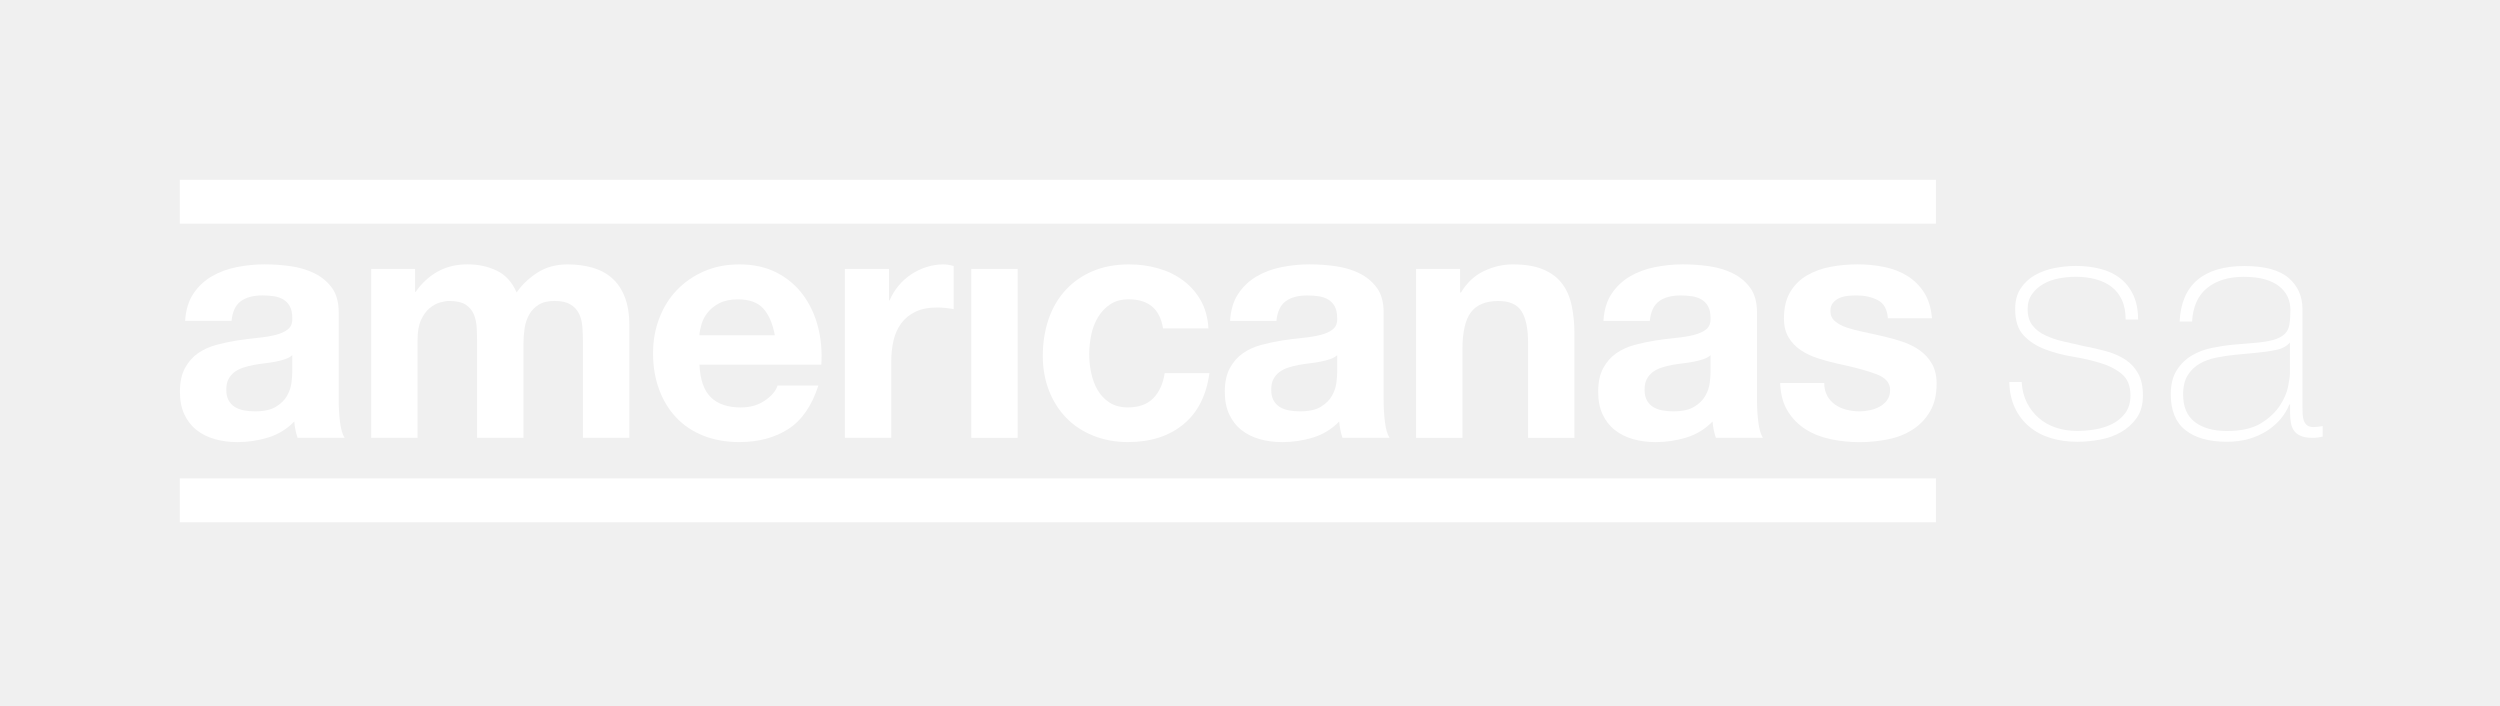
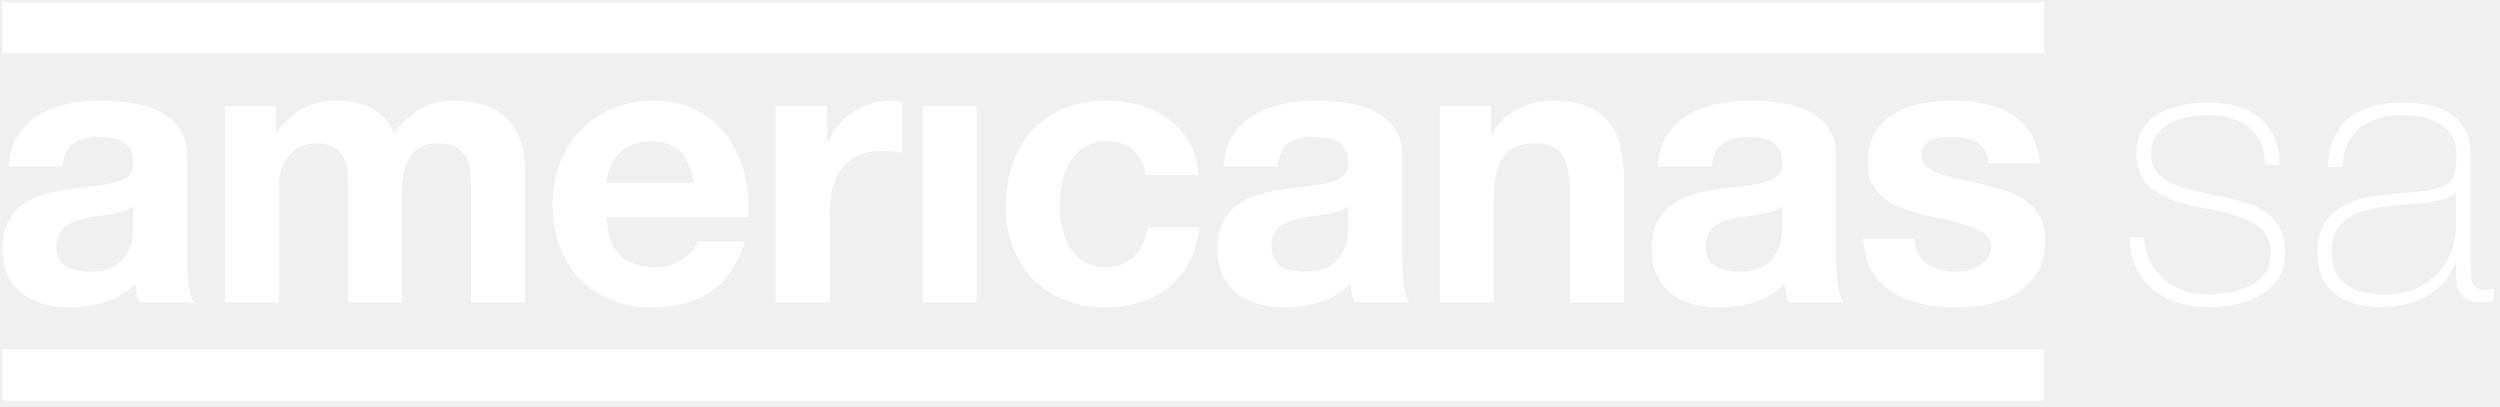
- <svg xmlns="http://www.w3.org/2000/svg" width="450" height="127" viewBox="0 0 450 127" fill="#ffffff">
-   <path d="M33.327 57.758C33.443 55.799 33.937 54.171 34.801 52.875C35.665 51.579 36.76 50.545 38.095 49.758C39.429 48.972 40.926 48.416 42.592 48.084C44.258 47.753 45.932 47.583 47.622 47.583C49.149 47.583 50.7 47.691 52.266 47.907C53.832 48.123 55.266 48.547 56.555 49.172C57.851 49.797 58.907 50.669 59.733 51.787C60.558 52.906 60.967 54.387 60.967 56.231V72.045C60.967 73.418 61.044 74.729 61.206 75.987C61.361 77.244 61.638 78.185 62.032 78.81H53.562C53.407 78.339 53.276 77.861 53.176 77.367C53.076 76.881 53.006 76.38 52.968 75.871C51.633 77.244 50.067 78.201 48.262 78.756C46.457 79.304 44.613 79.581 42.739 79.581C41.288 79.581 39.938 79.404 38.681 79.049C37.424 78.694 36.328 78.147 35.387 77.406C34.446 76.665 33.713 75.724 33.181 74.583C32.648 73.441 32.386 72.083 32.386 70.517C32.386 68.789 32.687 67.37 33.297 66.251C33.906 65.133 34.685 64.246 35.649 63.575C36.606 62.911 37.709 62.41 38.943 62.078C40.178 61.746 41.419 61.484 42.677 61.283C43.934 61.091 45.169 60.929 46.38 60.813C47.591 60.697 48.671 60.52 49.612 60.281C50.553 60.049 51.294 59.702 51.849 59.255C52.397 58.807 52.651 58.144 52.613 57.288C52.613 56.385 52.466 55.667 52.173 55.143C51.88 54.611 51.486 54.202 51.001 53.909C50.507 53.615 49.944 53.423 49.296 53.322C48.648 53.222 47.953 53.176 47.205 53.176C45.562 53.176 44.266 53.531 43.325 54.233C42.384 54.935 41.836 56.115 41.682 57.758H33.327ZM52.613 63.929C52.258 64.246 51.818 64.485 51.286 64.662C50.754 64.84 50.191 64.986 49.581 65.102C48.972 65.218 48.339 65.318 47.668 65.395C46.997 65.472 46.333 65.573 45.67 65.688C45.045 65.804 44.428 65.966 43.819 66.159C43.209 66.352 42.685 66.622 42.23 66.953C41.782 67.285 41.412 67.709 41.142 68.218C40.864 68.728 40.733 69.376 40.733 70.162C40.733 70.949 40.872 71.535 41.142 72.045C41.412 72.554 41.79 72.955 42.26 73.248C42.731 73.541 43.279 73.749 43.904 73.865C44.528 73.981 45.176 74.043 45.847 74.043C47.491 74.043 48.771 73.773 49.666 73.217C50.569 72.669 51.232 72.014 51.664 71.25C52.096 70.486 52.358 69.715 52.459 68.928C52.559 68.141 52.605 67.516 52.605 67.046V63.929H52.613Z" fill="white" />
-   <path d="M74.706 48.408V52.528H74.822C75.917 50.962 77.244 49.743 78.794 48.879C80.345 48.015 82.119 47.583 84.117 47.583C86.115 47.583 87.789 47.953 89.378 48.702C90.968 49.45 92.171 50.761 92.996 52.644C93.899 51.309 95.125 50.136 96.668 49.118C98.219 48.1 100.047 47.591 102.168 47.591C103.773 47.591 105.262 47.784 106.635 48.177C108.008 48.571 109.181 49.195 110.16 50.059C111.14 50.923 111.904 52.05 112.451 53.438C112.999 54.827 113.277 56.508 113.277 58.468V78.81H104.93V61.584C104.93 60.566 104.892 59.602 104.814 58.699C104.737 57.797 104.521 57.017 104.166 56.346C103.812 55.683 103.295 55.151 102.608 54.757C101.922 54.364 100.988 54.171 99.816 54.171C98.643 54.171 97.686 54.395 96.961 54.85C96.236 55.297 95.665 55.891 95.257 56.616C94.848 57.342 94.57 58.167 94.431 59.085C94.292 60.003 94.223 60.936 94.223 61.877V78.81H85.876V61.762C85.876 60.859 85.853 59.964 85.814 59.085C85.776 58.206 85.606 57.388 85.313 56.647C85.02 55.907 84.526 55.305 83.84 54.85C83.153 54.402 82.142 54.171 80.808 54.171C80.415 54.171 79.898 54.256 79.25 54.433C78.602 54.611 77.977 54.942 77.367 55.436C76.758 55.93 76.241 56.632 75.809 57.55C75.377 58.468 75.161 59.679 75.161 61.168V78.81H66.814V48.408H74.691H74.706Z" fill="white" />
-   <path d="M127.957 71.52C129.214 72.739 131.012 73.341 133.365 73.341C135.046 73.341 136.497 72.916 137.715 72.076C138.926 71.235 139.675 70.34 139.952 69.399H147.304C146.131 73.047 144.326 75.655 141.896 77.221C139.466 78.787 136.527 79.574 133.079 79.574C130.688 79.574 128.528 79.188 126.607 78.424C124.686 77.66 123.058 76.573 121.724 75.161C120.389 73.749 119.363 72.068 118.638 70.101C117.913 68.141 117.551 65.981 117.551 63.636C117.551 61.291 117.921 59.247 118.669 57.288C119.41 55.328 120.474 53.631 121.847 52.204C123.22 50.777 124.856 49.643 126.754 48.825C128.651 48 130.765 47.591 133.071 47.591C135.656 47.591 137.916 48.092 139.837 49.087C141.758 50.09 143.339 51.432 144.573 53.114C145.808 54.803 146.702 56.724 147.25 58.877C147.798 61.036 147.991 63.289 147.836 65.642H125.905C126.021 68.35 126.707 70.309 127.965 71.52H127.957ZM137.391 55.529C136.389 54.433 134.869 53.886 132.832 53.886C131.498 53.886 130.395 54.109 129.507 54.564C128.628 55.012 127.918 55.575 127.394 56.238C126.862 56.902 126.491 57.611 126.275 58.352C126.059 59.1 125.928 59.764 125.89 60.35H139.474C139.081 58.236 138.386 56.624 137.384 55.529H137.391Z" fill="white" />
-   <path d="M160.025 48.408V54.055H160.14C160.534 53.114 161.058 52.242 161.73 51.44C162.393 50.638 163.157 49.951 164.021 49.38C164.885 48.81 165.803 48.37 166.782 48.061C167.762 47.745 168.78 47.591 169.837 47.591C170.385 47.591 170.994 47.691 171.658 47.884V55.644C171.264 55.567 170.794 55.498 170.246 55.436C169.698 55.374 169.166 55.351 168.657 55.351C167.129 55.351 165.833 55.606 164.777 56.115C163.72 56.624 162.863 57.318 162.216 58.205C161.568 59.085 161.105 60.119 160.835 61.291C160.557 62.464 160.426 63.744 160.426 65.11V78.81H152.079V48.408H160.017H160.025Z" fill="white" />
-   <path d="M183.175 48.408V78.81H174.828V48.408H183.175Z" fill="#FFFFFF" />
-   <path d="M203.17 53.878C201.835 53.878 200.717 54.179 199.822 54.788C198.92 55.398 198.187 56.177 197.616 57.141C197.045 58.105 196.644 59.162 196.412 60.319C196.181 61.476 196.058 62.626 196.058 63.76C196.058 64.894 196.173 65.974 196.412 67.108C196.652 68.242 197.03 69.275 197.562 70.193C198.094 71.111 198.804 71.867 199.706 72.454C200.609 73.04 201.704 73.333 203 73.333C204.998 73.333 206.541 72.778 207.613 71.659C208.693 70.54 209.364 69.044 209.642 67.162H217.696C217.148 71.196 215.582 74.274 212.99 76.395C210.406 78.509 207.089 79.574 203.054 79.574C200.779 79.574 198.696 79.188 196.79 78.424C194.885 77.66 193.273 76.596 191.938 75.223C190.604 73.85 189.562 72.214 188.822 70.317C188.073 68.419 187.703 66.328 187.703 64.053C187.703 61.777 188.043 59.517 188.729 57.496C189.416 55.475 190.426 53.731 191.761 52.266C193.095 50.792 194.723 49.65 196.644 48.825C198.565 48 200.763 47.591 203.232 47.591C205.037 47.591 206.773 47.822 208.439 48.293C210.105 48.763 211.594 49.481 212.905 50.437C214.217 51.402 215.289 52.597 216.107 54.024C216.932 55.459 217.403 57.149 217.518 59.108H209.341C208.794 55.621 206.734 53.878 203.17 53.878V53.878Z" fill="#FFFFFF" />
-   <path d="M221.414 57.758C221.53 55.799 222.023 54.171 222.887 52.875C223.751 51.579 224.847 50.545 226.181 49.758C227.516 48.972 229.012 48.416 230.679 48.084C232.345 47.753 234.019 47.583 235.708 47.583C237.236 47.583 238.786 47.691 240.352 47.907C241.918 48.123 243.353 48.547 244.641 49.172C245.937 49.797 246.994 50.669 247.819 51.787C248.645 52.906 249.054 54.387 249.054 56.231V72.045C249.054 73.418 249.131 74.729 249.293 75.987C249.447 77.244 249.725 78.185 250.118 78.81H241.648C241.494 78.339 241.363 77.861 241.262 77.367C241.162 76.881 241.093 76.38 241.054 75.871C239.72 77.244 238.154 78.201 236.349 78.756C234.543 79.304 232.7 79.581 230.817 79.581C229.367 79.581 228.017 79.404 226.76 79.049C225.502 78.694 224.407 78.147 223.466 77.406C222.525 76.665 221.792 75.724 221.26 74.583C220.727 73.449 220.465 72.091 220.465 70.525C220.465 68.797 220.766 67.378 221.375 66.259C221.985 65.141 222.764 64.253 223.728 63.582C224.685 62.919 225.788 62.417 227.022 62.086C228.256 61.754 229.498 61.492 230.756 61.291C232.013 61.098 233.247 60.936 234.459 60.821C235.67 60.705 236.75 60.527 237.691 60.288C238.632 60.057 239.372 59.71 239.928 59.262C240.476 58.815 240.73 58.151 240.692 57.295C240.692 56.393 240.545 55.675 240.252 55.151C239.959 54.618 239.565 54.209 239.079 53.916C238.586 53.623 238.023 53.43 237.375 53.33C236.727 53.23 236.032 53.184 235.284 53.184C233.641 53.184 232.345 53.538 231.404 54.24C230.463 54.942 229.915 56.123 229.761 57.766H221.414V57.758ZM240.699 63.929C240.344 64.246 239.905 64.485 239.372 64.662C238.84 64.84 238.277 64.986 237.668 65.102C237.058 65.218 236.426 65.318 235.755 65.395C235.091 65.472 234.42 65.573 233.757 65.688C233.132 65.804 232.515 65.966 231.905 66.159C231.296 66.352 230.771 66.622 230.316 66.953C229.869 67.285 229.498 67.709 229.228 68.218C228.951 68.728 228.82 69.376 228.82 70.162C228.82 70.949 228.958 71.535 229.228 72.045C229.506 72.554 229.876 72.955 230.347 73.248C230.817 73.541 231.365 73.749 231.99 73.865C232.615 73.981 233.263 74.043 233.934 74.043C235.577 74.043 236.858 73.773 237.753 73.217C238.655 72.669 239.318 72.014 239.75 71.25C240.182 70.486 240.445 69.715 240.545 68.928C240.645 68.141 240.692 67.516 240.692 67.046V63.929H240.699Z" fill="#FFFFFF" />
-   <path d="M262.808 48.408V52.644H262.986C264.043 50.877 265.416 49.596 267.105 48.794C268.787 47.992 270.515 47.591 272.281 47.591C274.518 47.591 276.347 47.892 277.781 48.501C279.209 49.11 280.343 49.951 281.16 51.031C281.986 52.111 282.564 53.423 282.896 54.973C283.228 56.524 283.397 58.236 283.397 60.119V78.818H275.051V61.646C275.051 59.139 274.657 57.264 273.878 56.03C273.091 54.796 271.703 54.179 269.705 54.179C267.429 54.179 265.786 54.858 264.768 56.208C263.749 57.557 263.24 59.787 263.24 62.88V78.818H254.894V48.408H262.831H262.808Z" fill="#FFFFFF" />
-   <path d="M288.62 57.758C288.735 55.799 289.229 54.171 290.093 52.875C290.957 51.579 292.053 50.545 293.387 49.758C294.722 48.972 296.218 48.416 297.884 48.084C299.551 47.753 301.225 47.583 302.914 47.583C304.441 47.583 305.992 47.691 307.558 47.907C309.124 48.123 310.559 48.547 311.847 49.172C313.143 49.797 314.2 50.669 315.025 51.787C315.851 52.906 316.26 54.387 316.26 56.231V72.045C316.26 73.418 316.337 74.729 316.499 75.987C316.653 77.244 316.931 78.185 317.324 78.81H308.854C308.7 78.339 308.569 77.861 308.468 77.367C308.368 76.881 308.299 76.38 308.26 75.871C306.925 77.244 305.359 78.201 303.554 78.756C301.749 79.304 299.906 79.581 298.023 79.581C296.573 79.581 295.223 79.404 293.966 79.049C292.708 78.694 291.613 78.147 290.672 77.406C289.731 76.665 288.998 75.724 288.465 74.583C287.933 73.449 287.671 72.091 287.671 70.525C287.671 68.797 287.972 67.378 288.581 66.259C289.191 65.141 289.97 64.253 290.934 63.582C291.891 62.919 292.994 62.417 294.228 62.086C295.462 61.754 296.704 61.492 297.962 61.291C299.219 61.098 300.453 60.936 301.664 60.821C302.876 60.705 303.956 60.527 304.897 60.288C305.838 60.057 306.578 59.71 307.134 59.262C307.681 58.815 307.936 58.151 307.897 57.295C307.897 56.393 307.751 55.675 307.458 55.151C307.165 54.618 306.771 54.209 306.285 53.916C305.791 53.623 305.228 53.43 304.58 53.33C303.932 53.23 303.238 53.184 302.49 53.184C300.847 53.184 299.551 53.538 298.61 54.24C297.668 54.942 297.121 56.123 296.966 57.766H288.62V57.758ZM307.905 63.929C307.55 64.246 307.111 64.485 306.578 64.662C306.046 64.84 305.483 64.986 304.873 65.102C304.264 65.218 303.631 65.318 302.96 65.395C302.297 65.472 301.626 65.573 300.962 65.688C300.338 65.804 299.72 65.966 299.111 66.159C298.502 66.352 297.977 66.622 297.522 66.953C297.074 67.285 296.704 67.709 296.434 68.218C296.156 68.728 296.025 69.376 296.025 70.162C296.025 70.949 296.164 71.535 296.434 72.045C296.704 72.554 297.082 72.955 297.553 73.248C298.023 73.541 298.571 73.749 299.196 73.865C299.821 73.981 300.469 74.043 301.14 74.043C302.783 74.043 304.063 73.773 304.958 73.217C305.861 72.669 306.524 72.014 306.956 71.25C307.388 70.486 307.651 69.715 307.751 68.928C307.851 68.141 307.897 67.516 307.897 67.046V63.929H307.905Z" fill="#FFFFFF" />
-   <path d="M328.888 71.25C329.258 71.898 329.744 72.423 330.33 72.839C330.917 73.248 331.595 73.557 332.359 73.749C333.123 73.942 333.917 74.043 334.743 74.043C335.329 74.043 335.946 73.973 336.594 73.834C337.242 73.695 337.828 73.48 338.361 73.186C338.893 72.893 339.333 72.5 339.688 72.014C340.042 71.528 340.22 70.911 340.22 70.162C340.22 68.905 339.387 67.964 337.72 67.339C336.054 66.714 333.732 66.082 330.755 65.457C329.536 65.187 328.355 64.863 327.198 64.485C326.041 64.115 325.015 63.621 324.113 63.011C323.21 62.402 322.485 61.638 321.937 60.72C321.39 59.802 321.112 58.676 321.112 57.342C321.112 55.382 321.498 53.778 322.261 52.52C323.025 51.263 324.036 50.275 325.293 49.55C326.55 48.825 327.954 48.316 329.528 48.023C331.094 47.73 332.706 47.583 334.349 47.583C335.992 47.583 337.589 47.737 339.14 48.054C340.69 48.37 342.071 48.895 343.282 49.643C344.493 50.391 345.504 51.378 346.314 52.613C347.116 53.847 347.595 55.405 347.757 57.288H339.819C339.703 55.683 339.094 54.595 337.998 54.024C336.903 53.453 335.607 53.176 334.118 53.176C333.647 53.176 333.138 53.207 332.591 53.261C332.043 53.322 331.541 53.446 331.094 53.646C330.647 53.839 330.261 54.125 329.945 54.503C329.628 54.873 329.474 55.374 329.474 55.999C329.474 56.748 329.744 57.349 330.299 57.82C330.847 58.29 331.565 58.676 332.444 58.969C333.323 59.262 334.334 59.525 335.476 59.764C336.61 59.995 337.767 60.257 338.947 60.527C340.166 60.805 341.346 61.137 342.503 61.53C343.66 61.924 344.686 62.441 345.589 63.089C346.491 63.736 347.217 64.539 347.764 65.503C348.312 66.467 348.59 67.648 348.59 69.059C348.59 71.057 348.189 72.731 347.386 74.089C346.584 75.439 345.535 76.527 344.239 77.352C342.943 78.177 341.462 78.756 339.796 79.088C338.129 79.419 336.432 79.589 334.712 79.589C332.992 79.589 331.225 79.412 329.536 79.057C327.846 78.702 326.35 78.116 325.038 77.29C323.727 76.465 322.647 75.377 321.806 74.027C320.965 72.677 320.502 70.98 320.425 68.944H328.363C328.363 69.846 328.548 70.618 328.919 71.266L328.888 71.25Z" fill="#FFFFFF" />
-   <path d="M363.902 68.751C363.979 70.162 364.296 71.404 364.843 72.484C365.391 73.564 366.108 74.482 366.988 75.246C367.867 76.01 368.901 76.588 370.074 76.982C371.246 77.375 372.527 77.568 373.892 77.568C374.872 77.568 375.921 77.483 377.039 77.306C378.158 77.128 379.192 76.804 380.156 76.334C381.113 75.863 381.907 75.207 382.54 74.367C383.164 73.526 383.481 72.454 383.481 71.165C383.481 69.484 382.972 68.203 381.953 67.347C380.935 66.483 379.647 65.819 378.104 65.349C376.553 64.878 374.887 64.493 373.105 64.199C371.323 63.906 369.657 63.467 368.106 62.873C366.556 62.286 365.275 61.453 364.257 60.373C363.239 59.293 362.73 57.719 362.73 55.637C362.73 54.148 363.061 52.906 363.733 51.903C364.396 50.9 365.252 50.113 366.294 49.519C367.335 48.933 368.5 48.509 369.796 48.254C371.092 48 372.38 47.868 373.676 47.868C375.242 47.868 376.715 48.046 378.089 48.401C379.462 48.756 380.65 49.319 381.645 50.106C382.648 50.892 383.427 51.888 383.998 53.106C384.568 54.325 384.854 55.791 384.854 57.519H382.617C382.617 56.146 382.393 54.973 381.938 53.993C381.491 53.014 380.858 52.219 380.056 51.61C379.253 51 378.297 50.553 377.201 50.26C376.106 49.967 374.926 49.82 373.676 49.82C372.658 49.82 371.624 49.92 370.59 50.113C369.549 50.306 368.623 50.646 367.798 51.116C366.972 51.587 366.301 52.196 365.769 52.937C365.237 53.685 364.975 54.58 364.975 55.644C364.975 56.863 365.268 57.843 365.854 58.583C366.44 59.332 367.212 59.926 368.176 60.373C369.132 60.821 370.212 61.191 371.408 61.461C372.604 61.739 373.807 62.008 375.026 62.286C376.515 62.564 377.919 62.888 379.23 63.258C380.542 63.629 381.683 64.138 382.64 64.786C383.596 65.434 384.352 66.267 384.9 67.285C385.448 68.303 385.726 69.599 385.726 71.165C385.726 72.808 385.355 74.166 384.607 75.223C383.859 76.28 382.918 77.136 381.784 77.784C380.65 78.432 379.385 78.879 377.988 79.134C376.6 79.388 375.234 79.52 373.9 79.52C372.172 79.52 370.575 79.296 369.109 78.841C367.636 78.393 366.355 77.707 365.26 76.781C364.165 75.863 363.301 74.737 362.676 73.402C362.051 72.068 361.711 70.525 361.673 68.758H363.91L363.902 68.751Z" fill="#FFFFFF" />
-   <path d="M412.193 72.808H412.077C411.722 73.711 411.213 74.567 410.55 75.37C409.886 76.172 409.069 76.889 408.112 77.514C407.148 78.139 406.06 78.632 404.849 78.987C403.63 79.342 402.303 79.52 400.853 79.52C397.636 79.52 395.152 78.825 393.386 77.429C391.619 76.041 390.74 73.888 390.74 70.988C390.74 69.221 391.095 67.786 391.797 66.668C392.499 65.549 393.393 64.67 394.473 64.022C395.553 63.374 396.749 62.919 398.06 62.641C399.372 62.371 400.637 62.17 401.856 62.055L405.327 61.762C406.932 61.646 408.197 61.461 409.123 61.206C410.041 60.952 410.743 60.597 411.213 60.149C411.684 59.702 411.977 59.123 412.093 58.414C412.208 57.712 412.27 56.825 412.27 55.768C412.27 54.942 412.116 54.179 411.799 53.477C411.483 52.775 410.997 52.142 410.326 51.594C409.663 51.047 408.799 50.615 407.742 50.298C406.685 49.982 405.389 49.828 403.862 49.828C401.154 49.828 398.971 50.491 397.304 51.826C395.638 53.16 394.728 55.174 394.574 57.882H392.337C392.491 54.549 393.563 52.05 395.538 50.383C397.52 48.717 400.328 47.884 403.977 47.884C407.626 47.884 410.28 48.601 411.946 50.028C413.612 51.463 414.445 53.33 414.445 55.644V73.225C414.445 73.657 414.453 74.089 414.476 74.521C414.499 74.953 414.561 75.346 414.684 75.693C414.8 76.048 415.001 76.334 415.271 76.55C415.548 76.766 415.934 76.874 416.443 76.874C416.837 76.874 417.384 76.812 418.086 76.696V78.579C417.5 78.733 416.891 78.81 416.266 78.81C415.363 78.81 414.646 78.694 414.121 78.455C413.589 78.224 413.188 77.907 412.918 77.514C412.64 77.121 412.455 76.665 412.363 76.133C412.262 75.601 412.216 75.022 412.216 74.397V72.808H412.193ZM412.193 61.638C411.645 62.302 410.812 62.757 409.693 62.988C408.575 63.22 407.333 63.397 405.96 63.52L402.195 63.875C401.1 63.991 399.997 64.161 398.901 64.377C397.806 64.593 396.811 64.955 395.931 65.465C395.052 65.974 394.335 66.668 393.787 67.555C393.239 68.434 392.961 69.584 392.961 70.996C392.961 73.233 393.663 74.883 395.075 75.963C396.487 77.043 398.423 77.583 400.899 77.583C403.376 77.583 405.466 77.121 406.955 76.203C408.444 75.285 409.578 74.22 410.365 73.024C411.151 71.829 411.645 70.671 411.861 69.553C412.077 68.434 412.185 67.678 412.185 67.293V61.646L412.193 61.638Z" fill="#FFFFFF" />
-   <path d="M348.466 32.363H32.363V40.262H348.466V32.363Z" fill="#FFFFFF" />
-   <path d="M348.466 86.108H32.363V94.007H348.466V86.108Z" fill="#FFFFFF" />
+ <svg xmlns="http://www.w3.org/2000/svg" width="387" height="63" viewBox="0 0 387 63" fill="none">
+   <path d="M1.327 25.758C1.443 23.799 1.937 22.171 2.801 20.875C3.665 19.579 4.76 18.545 6.095 17.759C7.429 16.972 8.926 16.416 10.592 16.084C12.258 15.753 13.932 15.583 15.622 15.583C17.149 15.583 18.7 15.691 20.266 15.907C21.832 16.123 23.266 16.547 24.555 17.172C25.851 17.797 26.907 18.669 27.733 19.787C28.558 20.906 28.967 22.387 28.967 24.231V40.045C28.967 41.418 29.044 42.729 29.206 43.987C29.361 45.244 29.638 46.185 30.032 46.81H21.562C21.407 46.339 21.276 45.861 21.176 45.367C21.076 44.881 21.006 44.38 20.968 43.871C19.633 45.244 18.067 46.201 16.262 46.756C14.457 47.304 12.613 47.581 10.739 47.581C9.288 47.581 7.938 47.404 6.681 47.049C5.424 46.694 4.328 46.147 3.387 45.406C2.446 44.665 1.713 43.724 1.181 42.583C0.649 41.441 0.386 40.083 0.386 38.517C0.386 36.789 0.687 35.37 1.296 34.251C1.906 33.133 2.685 32.246 3.649 31.575C4.606 30.911 5.709 30.41 6.943 30.078C8.178 29.746 9.42 29.484 10.677 29.283C11.934 29.091 13.169 28.929 14.38 28.813C15.591 28.697 16.671 28.52 17.612 28.281C18.553 28.049 19.294 27.702 19.849 27.255C20.397 26.807 20.651 26.144 20.613 25.288C20.613 24.385 20.466 23.668 20.173 23.143C19.88 22.611 19.486 22.202 19 21.909C18.507 21.616 17.944 21.423 17.296 21.322C16.648 21.222 15.953 21.176 15.205 21.176C13.562 21.176 12.266 21.531 11.325 22.233C10.384 22.935 9.836 24.115 9.682 25.758H1.327ZM20.613 31.929C20.258 32.246 19.818 32.485 19.286 32.662C18.754 32.84 18.191 32.986 17.581 33.102C16.972 33.218 16.339 33.318 15.668 33.395C14.997 33.472 14.333 33.572 13.67 33.688C13.045 33.804 12.428 33.966 11.819 34.159C11.209 34.352 10.685 34.622 10.229 34.953C9.782 35.285 9.412 35.709 9.142 36.218C8.864 36.728 8.733 37.376 8.733 38.162C8.733 38.949 8.872 39.535 9.142 40.045C9.412 40.554 9.79 40.955 10.26 41.248C10.731 41.541 11.279 41.749 11.903 41.865C12.528 41.981 13.176 42.043 13.847 42.043C15.491 42.043 16.771 41.773 17.666 41.217C18.569 40.669 19.232 40.014 19.664 39.25C20.096 38.486 20.358 37.715 20.459 36.928C20.559 36.141 20.605 35.517 20.605 35.046V31.929H20.613Z" fill="white" />
+   <path d="M42.706 16.409V20.528H42.822C43.917 18.962 45.244 17.743 46.794 16.879C48.345 16.015 50.119 15.583 52.117 15.583C54.115 15.583 55.789 15.953 57.378 16.702C58.968 17.45 60.171 18.761 60.996 20.644C61.899 19.309 63.125 18.137 64.668 17.118C66.219 16.1 68.047 15.591 70.168 15.591C71.773 15.591 73.262 15.784 74.635 16.177C76.008 16.57 77.181 17.195 78.16 18.059C79.14 18.923 79.904 20.05 80.451 21.438C80.999 22.827 81.277 24.508 81.277 26.468V46.81H72.93V29.584C72.93 28.566 72.891 27.602 72.814 26.699C72.737 25.797 72.521 25.017 72.166 24.346C71.812 23.683 71.295 23.151 70.608 22.757C69.922 22.364 68.988 22.171 67.816 22.171C66.643 22.171 65.686 22.395 64.961 22.85C64.236 23.297 63.665 23.891 63.257 24.616C62.848 25.341 62.57 26.167 62.431 27.085C62.292 28.003 62.223 28.936 62.223 29.877V46.81H53.876V29.762C53.876 28.859 53.853 27.964 53.814 27.085C53.776 26.206 53.606 25.388 53.313 24.647C53.02 23.907 52.526 23.305 51.84 22.85C51.153 22.402 50.142 22.171 48.808 22.171C48.414 22.171 47.898 22.256 47.25 22.433C46.602 22.611 45.977 22.942 45.367 23.436C44.758 23.93 44.241 24.632 43.809 25.55C43.377 26.468 43.161 27.679 43.161 29.168V46.81H34.815V16.409H42.691H42.706Z" fill="white" />
+   <path d="M95.957 39.52C97.214 40.739 99.012 41.341 101.365 41.341C103.046 41.341 104.497 40.916 105.715 40.075C106.926 39.235 107.675 38.34 107.952 37.399H115.304C114.131 41.047 112.326 43.655 109.896 45.221C107.466 46.787 104.527 47.574 101.079 47.574C98.688 47.574 96.528 47.188 94.607 46.424C92.686 45.66 91.058 44.573 89.724 43.161C88.389 41.749 87.363 40.068 86.638 38.101C85.913 36.141 85.55 33.981 85.55 31.636C85.55 29.291 85.921 27.247 86.669 25.288C87.41 23.328 88.474 21.631 89.847 20.204C91.22 18.777 92.856 17.643 94.754 16.825C96.651 16 98.765 15.591 101.071 15.591C103.656 15.591 105.916 16.092 107.837 17.087C109.758 18.09 111.339 19.432 112.573 21.114C113.808 22.803 114.702 24.724 115.25 26.877C115.798 29.037 115.991 31.289 115.836 33.642H93.905C94.021 36.35 94.707 38.309 95.965 39.52H95.957ZM105.391 23.529C104.389 22.433 102.869 21.886 100.832 21.886C99.498 21.886 98.395 22.109 97.507 22.564C96.628 23.012 95.918 23.575 95.394 24.238C94.862 24.902 94.491 25.611 94.275 26.352C94.059 27.1 93.928 27.764 93.889 28.35H107.474C107.081 26.236 106.386 24.624 105.384 23.529H105.391Z" fill="white" />
+   <path d="M128.025 16.409V22.055H128.14C128.534 21.114 129.058 20.242 129.73 19.44C130.393 18.638 131.157 17.951 132.021 17.38C132.885 16.81 133.803 16.37 134.782 16.061C135.762 15.745 136.78 15.591 137.837 15.591C138.385 15.591 138.994 15.691 139.658 15.884V23.644C139.264 23.567 138.794 23.498 138.246 23.436C137.698 23.374 137.166 23.351 136.657 23.351C135.129 23.351 133.833 23.606 132.777 24.115C131.72 24.624 130.863 25.318 130.216 26.205C129.568 27.085 129.105 28.119 128.835 29.291C128.557 30.464 128.426 31.744 128.426 33.11V46.81H120.079V16.409H128.017H128.025Z" fill="white" />
+   <path d="M151.175 16.409V46.81H142.828V16.409H151.175Z" fill="white" />
+   <path d="M171.17 21.878C169.835 21.878 168.717 22.179 167.822 22.788C166.92 23.398 166.187 24.177 165.616 25.141C165.045 26.105 164.644 27.162 164.412 28.319C164.181 29.476 164.058 30.626 164.058 31.76C164.058 32.894 164.173 33.974 164.412 35.108C164.652 36.242 165.03 37.275 165.562 38.193C166.094 39.111 166.804 39.867 167.706 40.453C168.609 41.04 169.704 41.333 171 41.333C172.998 41.333 174.541 40.778 175.613 39.659C176.693 38.54 177.364 37.044 177.642 35.162H185.696C185.148 39.196 183.582 42.274 180.99 44.395C178.406 46.509 175.089 47.574 171.054 47.574C168.779 47.574 166.696 47.188 164.79 46.424C162.885 45.66 161.273 44.596 159.938 43.223C158.604 41.85 157.562 40.214 156.822 38.317C156.073 36.419 155.703 34.328 155.703 32.053C155.703 29.777 156.043 27.517 156.729 25.496C157.416 23.475 158.426 21.731 159.761 20.265C161.095 18.792 162.723 17.65 164.644 16.825C166.565 16 168.763 15.591 171.232 15.591C173.037 15.591 174.773 15.822 176.439 16.293C178.105 16.763 179.594 17.481 180.905 18.437C182.217 19.402 183.289 20.597 184.107 22.024C184.932 23.459 185.403 25.149 185.518 27.108H177.341C176.794 23.621 174.734 21.878 171.17 21.878V21.878Z" fill="white" />
+   <path d="M189.414 25.758C189.53 23.799 190.023 22.171 190.887 20.875C191.751 19.579 192.847 18.545 194.181 17.759C195.516 16.972 197.012 16.416 198.679 16.084C200.345 15.753 202.019 15.583 203.708 15.583C205.236 15.583 206.786 15.691 208.352 15.907C209.918 16.123 211.353 16.547 212.641 17.172C213.937 17.797 214.994 18.669 215.819 19.787C216.645 20.906 217.054 22.387 217.054 24.231V40.045C217.054 41.418 217.131 42.729 217.293 43.987C217.447 45.244 217.725 46.185 218.118 46.81H209.648C209.494 46.339 209.363 45.861 209.262 45.367C209.162 44.881 209.093 44.38 209.054 43.871C207.72 45.244 206.154 46.201 204.349 46.756C202.543 47.304 200.7 47.581 198.817 47.581C197.367 47.581 196.017 47.404 194.76 47.049C193.502 46.694 192.407 46.147 191.466 45.406C190.525 44.665 189.792 43.724 189.26 42.583C188.727 41.449 188.465 40.091 188.465 38.525C188.465 36.797 188.766 35.378 189.375 34.259C189.985 33.141 190.764 32.253 191.728 31.582C192.685 30.919 193.788 30.417 195.022 30.086C196.256 29.754 197.498 29.492 198.756 29.291C200.013 29.098 201.247 28.936 202.459 28.821C203.67 28.705 204.75 28.527 205.691 28.288C206.632 28.057 207.372 27.71 207.928 27.262C208.476 26.815 208.73 26.151 208.692 25.295C208.692 24.393 208.545 23.675 208.252 23.151C207.959 22.618 207.565 22.209 207.079 21.916C206.586 21.623 206.023 21.43 205.375 21.33C204.727 21.23 204.032 21.183 203.284 21.183C201.641 21.183 200.345 21.538 199.404 22.24C198.463 22.942 197.915 24.123 197.761 25.766H189.414V25.758ZM208.699 31.929C208.344 32.246 207.905 32.485 207.372 32.662C206.84 32.84 206.277 32.986 205.668 33.102C205.058 33.218 204.426 33.318 203.755 33.395C203.091 33.472 202.42 33.572 201.757 33.688C201.132 33.804 200.515 33.966 199.905 34.159C199.296 34.352 198.771 34.622 198.316 34.953C197.869 35.285 197.498 35.709 197.228 36.218C196.951 36.728 196.82 37.376 196.82 38.162C196.82 38.949 196.958 39.535 197.228 40.045C197.506 40.554 197.876 40.955 198.347 41.248C198.817 41.541 199.365 41.749 199.99 41.865C200.615 41.981 201.263 42.043 201.934 42.043C203.577 42.043 204.858 41.773 205.753 41.217C206.655 40.669 207.318 40.014 207.75 39.25C208.182 38.486 208.445 37.715 208.545 36.928C208.645 36.141 208.692 35.517 208.692 35.046V31.929H208.699Z" fill="white" />
+   <path d="M230.808 16.409V20.643H230.986C232.043 18.877 233.416 17.596 235.105 16.794C236.787 15.992 238.515 15.591 240.281 15.591C242.518 15.591 244.347 15.892 245.781 16.501C247.209 17.11 248.343 17.951 249.16 19.031C249.986 20.111 250.564 21.423 250.896 22.973C251.228 24.524 251.397 26.236 251.397 28.119V46.818H243.051V29.646C243.051 27.139 242.657 25.264 241.878 24.03C241.091 22.796 239.703 22.179 237.705 22.179C235.429 22.179 233.786 22.858 232.768 24.207C231.749 25.558 231.24 27.787 231.24 30.88V46.818H222.894V16.409H230.831H230.808Z" fill="white" />
+   <path d="M256.62 25.758C256.735 23.799 257.229 22.171 258.093 20.875C258.957 19.579 260.053 18.545 261.387 17.759C262.722 16.972 264.218 16.416 265.884 16.084C267.551 15.753 269.225 15.583 270.914 15.583C272.441 15.583 273.992 15.691 275.558 15.907C277.124 16.123 278.559 16.547 279.847 17.172C281.143 17.797 282.2 18.669 283.025 19.787C283.851 20.906 284.26 22.387 284.26 24.231V40.045C284.26 41.418 284.337 42.729 284.499 43.987C284.653 45.244 284.931 46.185 285.324 46.81H276.854C276.7 46.339 276.569 45.861 276.468 45.367C276.368 44.881 276.299 44.38 276.26 43.871C274.925 45.244 273.359 46.201 271.554 46.756C269.749 47.304 267.906 47.581 266.023 47.581C264.573 47.581 263.223 47.404 261.966 47.049C260.708 46.694 259.613 46.147 258.672 45.406C257.731 44.665 256.998 43.724 256.465 42.583C255.933 41.449 255.671 40.091 255.671 38.525C255.671 36.797 255.972 35.378 256.581 34.259C257.191 33.141 257.97 32.253 258.934 31.582C259.891 30.919 260.994 30.417 262.228 30.086C263.462 29.754 264.704 29.492 265.962 29.291C267.219 29.098 268.453 28.936 269.664 28.821C270.876 28.705 271.956 28.527 272.897 28.288C273.838 28.057 274.578 27.71 275.134 27.262C275.681 26.815 275.936 26.151 275.897 25.295C275.897 24.393 275.751 23.675 275.458 23.151C275.165 22.618 274.771 22.209 274.285 21.916C273.791 21.623 273.228 21.43 272.58 21.33C271.932 21.23 271.238 21.183 270.49 21.183C268.847 21.183 267.551 21.538 266.61 22.24C265.668 22.942 265.121 24.123 264.966 25.766H256.62V25.758ZM275.905 31.929C275.55 32.246 275.111 32.485 274.578 32.662C274.046 32.84 273.483 32.986 272.873 33.102C272.264 33.218 271.631 33.318 270.96 33.395C270.297 33.472 269.626 33.572 268.962 33.688C268.338 33.804 267.72 33.966 267.111 34.159C266.502 34.352 265.977 34.622 265.522 34.953C265.074 35.285 264.704 35.709 264.434 36.218C264.156 36.728 264.025 37.376 264.025 38.162C264.025 38.949 264.164 39.535 264.434 40.045C264.704 40.554 265.082 40.955 265.553 41.248C266.023 41.541 266.571 41.749 267.196 41.865C267.821 41.981 268.469 42.043 269.14 42.043C270.783 42.043 272.063 41.773 272.958 41.217C273.861 40.669 274.524 40.014 274.956 39.25C275.388 38.486 275.651 37.715 275.751 36.928C275.851 36.141 275.897 35.517 275.897 35.046V31.929H275.905Z" fill="white" />
+   <path d="M296.888 39.25C297.258 39.898 297.744 40.423 298.33 40.839C298.917 41.248 299.595 41.557 300.359 41.749C301.123 41.942 301.917 42.043 302.743 42.043C303.329 42.043 303.946 41.973 304.594 41.834C305.242 41.696 305.828 41.48 306.361 41.186C306.893 40.893 307.333 40.5 307.688 40.014C308.042 39.528 308.22 38.911 308.22 38.162C308.22 36.905 307.387 35.964 305.72 35.339C304.054 34.714 301.732 34.082 298.755 33.457C297.536 33.187 296.355 32.863 295.198 32.485C294.041 32.114 293.015 31.621 292.113 31.011C291.21 30.402 290.485 29.638 289.937 28.72C289.39 27.802 289.112 26.676 289.112 25.341C289.112 23.382 289.498 21.777 290.261 20.52C291.025 19.263 292.036 18.275 293.293 17.55C294.55 16.825 295.954 16.316 297.528 16.023C299.094 15.73 300.706 15.583 302.349 15.583C303.992 15.583 305.589 15.737 307.14 16.054C308.69 16.37 310.071 16.895 311.282 17.643C312.493 18.391 313.504 19.378 314.314 20.613C315.116 21.847 315.595 23.405 315.757 25.288H307.819C307.703 23.683 307.094 22.595 305.998 22.024C304.903 21.453 303.607 21.176 302.118 21.176C301.647 21.176 301.138 21.207 300.591 21.261C300.043 21.322 299.541 21.446 299.094 21.646C298.647 21.839 298.261 22.125 297.945 22.503C297.628 22.873 297.474 23.374 297.474 23.999C297.474 24.747 297.744 25.349 298.299 25.82C298.847 26.29 299.565 26.676 300.444 26.969C301.323 27.262 302.334 27.525 303.476 27.764C304.61 27.995 305.767 28.257 306.947 28.527C308.166 28.805 309.346 29.137 310.503 29.53C311.66 29.924 312.686 30.441 313.589 31.088C314.491 31.736 315.217 32.539 315.764 33.503C316.312 34.467 316.59 35.648 316.59 37.059C316.59 39.057 316.189 40.731 315.386 42.089C314.584 43.439 313.535 44.527 312.239 45.352C310.943 46.177 309.462 46.756 307.796 47.088C306.129 47.419 304.432 47.589 302.712 47.589C300.992 47.589 299.225 47.412 297.536 47.057C295.846 46.702 294.35 46.116 293.038 45.29C291.727 44.465 290.647 43.377 289.806 42.027C288.965 40.677 288.502 38.98 288.425 36.944H296.363C296.363 37.846 296.548 38.617 296.919 39.266L296.888 39.25Z" fill="white" />
+   <path d="M331.902 36.751C331.979 38.162 332.296 39.404 332.843 40.484C333.391 41.564 334.108 42.482 334.988 43.246C335.867 44.01 336.901 44.588 338.074 44.982C339.246 45.375 340.527 45.568 341.892 45.568C342.872 45.568 343.921 45.483 345.039 45.306C346.158 45.128 347.192 44.804 348.156 44.334C349.113 43.863 349.907 43.207 350.54 42.367C351.164 41.526 351.481 40.453 351.481 39.165C351.481 37.483 350.972 36.203 349.953 35.347C348.935 34.483 347.647 33.819 346.104 33.349C344.553 32.878 342.887 32.492 341.105 32.199C339.323 31.906 337.657 31.466 336.106 30.872C334.556 30.286 333.275 29.453 332.257 28.373C331.239 27.293 330.73 25.719 330.73 23.637C330.73 22.148 331.061 20.906 331.733 19.903C332.396 18.9 333.252 18.113 334.294 17.519C335.335 16.933 336.5 16.509 337.796 16.254C339.092 16 340.38 15.868 341.676 15.868C343.242 15.868 344.715 16.046 346.089 16.401C347.462 16.756 348.65 17.319 349.645 18.106C350.648 18.892 351.427 19.887 351.998 21.106C352.568 22.325 352.854 23.791 352.854 25.519H350.617C350.617 24.146 350.393 22.973 349.938 21.994C349.491 21.014 348.858 20.219 348.056 19.61C347.253 19 346.297 18.553 345.201 18.26C344.106 17.967 342.926 17.82 341.676 17.82C340.658 17.82 339.624 17.92 338.59 18.113C337.549 18.306 336.623 18.646 335.798 19.116C334.972 19.587 334.301 20.196 333.769 20.937C333.237 21.685 332.975 22.58 332.975 23.644C332.975 24.863 333.268 25.843 333.854 26.583C334.44 27.332 335.212 27.926 336.176 28.373C337.132 28.82 338.212 29.191 339.408 29.461C340.604 29.738 341.807 30.009 343.026 30.286C344.515 30.564 345.919 30.888 347.23 31.258C348.542 31.628 349.683 32.138 350.64 32.786C351.596 33.434 352.352 34.267 352.9 35.285C353.448 36.303 353.726 37.599 353.726 39.165C353.726 40.808 353.355 42.166 352.607 43.223C351.859 44.28 350.918 45.136 349.784 45.784C348.65 46.432 347.385 46.879 345.988 47.134C344.6 47.389 343.234 47.52 341.9 47.52C340.172 47.52 338.575 47.296 337.109 46.841C335.636 46.393 334.355 45.707 333.26 44.781C332.165 43.863 331.301 42.737 330.676 41.402C330.051 40.068 329.711 38.525 329.673 36.758H331.91L331.902 36.751Z" fill="white" />
+   <path d="M380.193 40.808H380.077C379.722 41.711 379.213 42.567 378.55 43.37C377.886 44.172 377.069 44.889 376.112 45.514C375.148 46.139 374.06 46.633 372.849 46.987C371.63 47.342 370.303 47.52 368.853 47.52C365.636 47.52 363.152 46.825 361.386 45.429C359.619 44.041 358.74 41.888 358.74 38.988C358.74 37.221 359.095 35.786 359.797 34.668C360.499 33.549 361.393 32.67 362.473 32.022C363.553 31.374 364.749 30.919 366.06 30.641C367.372 30.371 368.637 30.171 369.856 30.055L373.327 29.762C374.932 29.646 376.197 29.461 377.123 29.206C378.041 28.952 378.743 28.597 379.213 28.149C379.684 27.702 379.977 27.123 380.093 26.414C380.208 25.712 380.27 24.825 380.27 23.768C380.27 22.942 380.116 22.179 379.799 21.477C379.483 20.775 378.997 20.142 378.326 19.594C377.663 19.047 376.799 18.615 375.742 18.298C374.685 17.982 373.389 17.828 371.862 17.828C369.154 17.828 366.971 18.491 365.304 19.826C363.638 21.16 362.728 23.174 362.574 25.881H360.337C360.491 22.549 361.563 20.05 363.538 18.383C365.52 16.717 368.328 15.884 371.977 15.884C375.626 15.884 378.28 16.601 379.946 18.028C381.612 19.463 382.445 21.33 382.445 23.644V41.225C382.445 41.657 382.453 42.089 382.476 42.521C382.499 42.953 382.561 43.346 382.684 43.693C382.8 44.048 383.001 44.334 383.271 44.55C383.548 44.766 383.934 44.874 384.443 44.874C384.837 44.874 385.384 44.812 386.086 44.696V46.578C385.5 46.733 384.891 46.81 384.266 46.81C383.363 46.81 382.646 46.694 382.121 46.455C381.589 46.224 381.188 45.907 380.918 45.514C380.64 45.121 380.455 44.665 380.363 44.133C380.262 43.601 380.216 43.022 380.216 42.398V40.808H380.193ZM380.193 29.638C379.645 30.302 378.812 30.757 377.693 30.988C376.575 31.22 375.333 31.397 373.96 31.52L370.195 31.875C369.1 31.991 367.997 32.161 366.901 32.377C365.806 32.593 364.811 32.955 363.931 33.465C363.052 33.974 362.335 34.668 361.787 35.555C361.239 36.434 360.961 37.584 360.961 38.995C360.961 41.233 361.663 42.883 363.075 43.963C364.487 45.043 366.423 45.583 368.899 45.583C371.376 45.583 373.466 45.121 374.955 44.203C376.444 43.285 377.578 42.22 378.365 41.024C379.151 39.829 379.645 38.672 379.861 37.553C380.077 36.434 380.185 35.678 380.185 35.293V29.646L380.193 29.638Z" fill="white" />
+   <path d="M316.466 0.363H0.363V8.262H316.466V0.363Z" fill="white" />
+   <path d="M316.466 54.108H0.363V62.007H316.466V54.108Z" fill="white" />
</svg>
